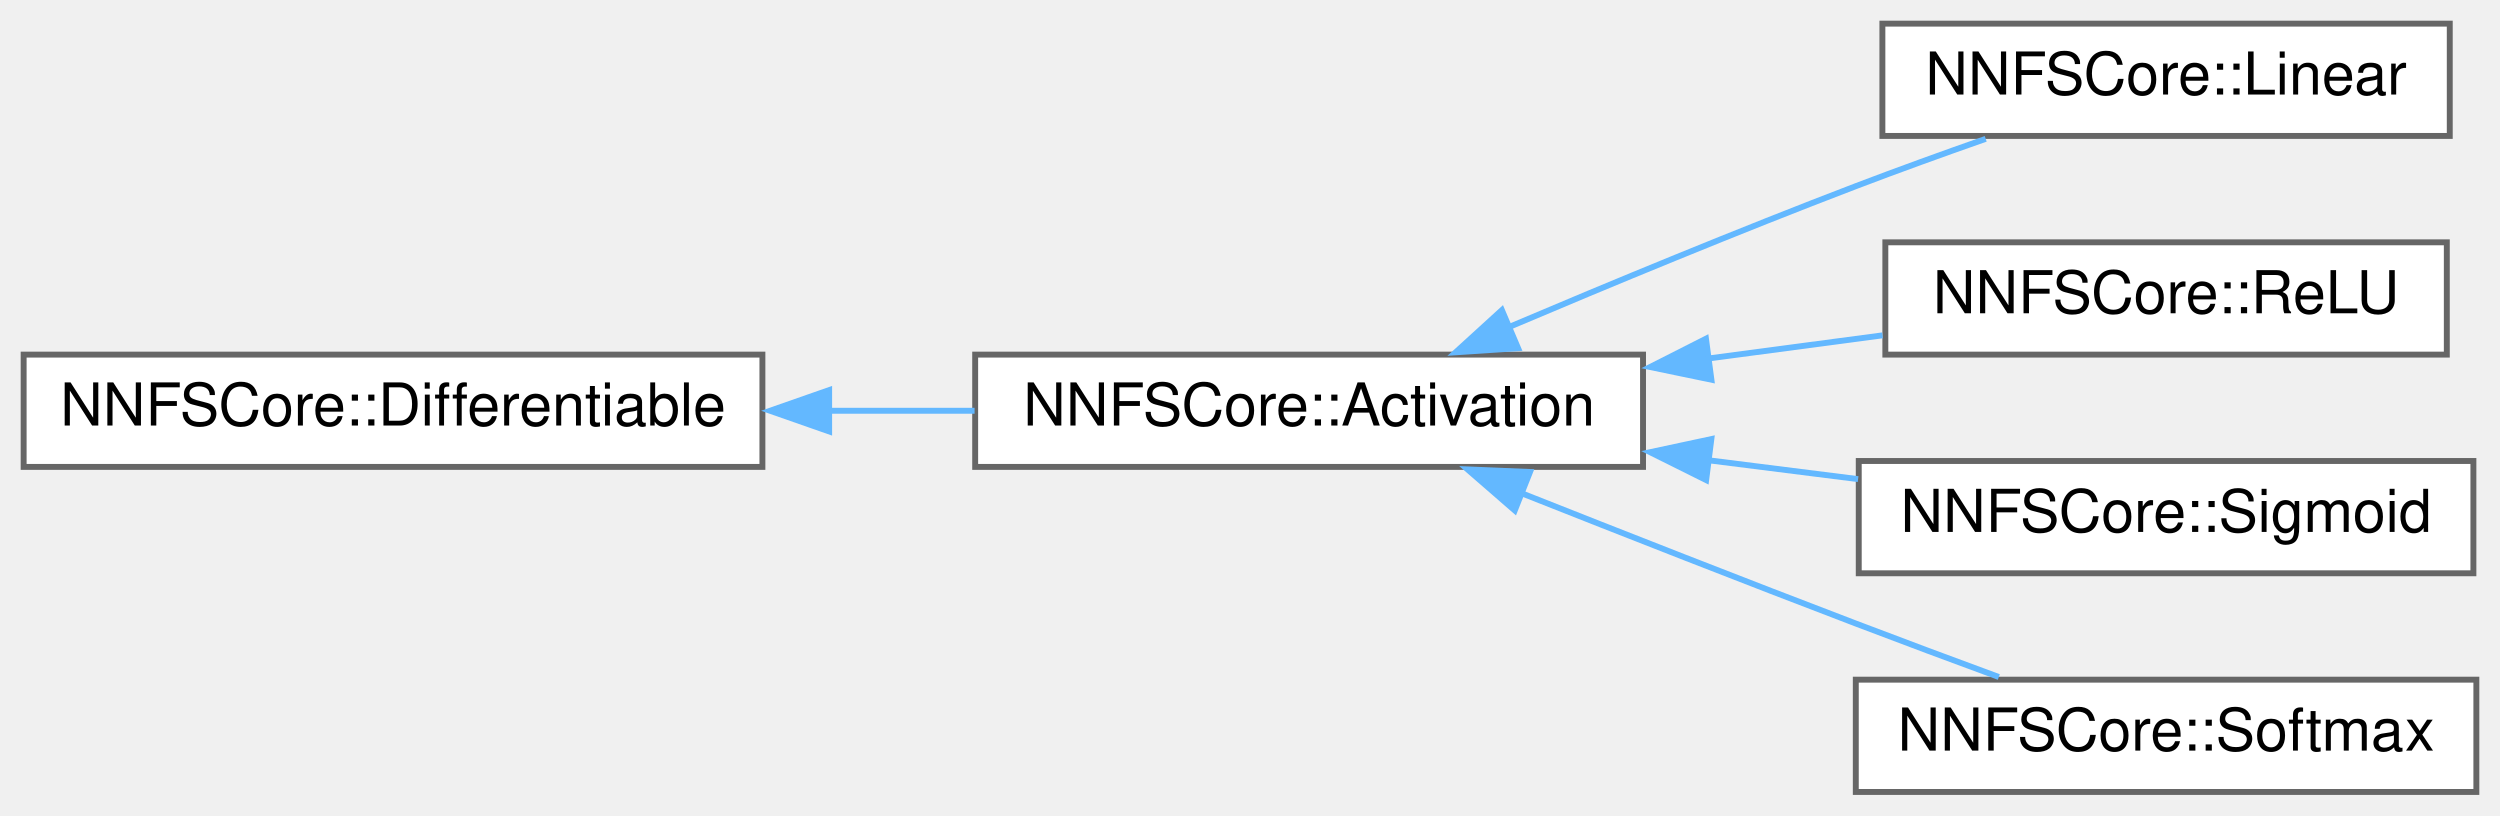
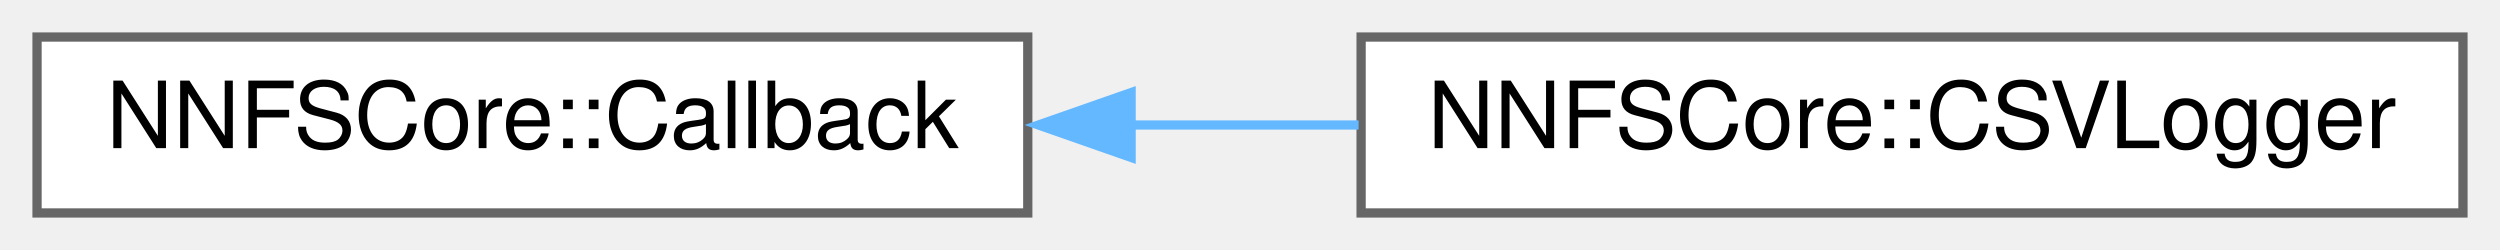
- <svg xmlns="http://www.w3.org/2000/svg" xmlns:xlink="http://www.w3.org/1999/xlink" width="423pt" height="138pt" viewBox="0.00 0.00 423.00 138.00">
-   <g id="graph0" class="graph" transform="scale(1 1) rotate(0) translate(4 134)">
+ <svg xmlns="http://www.w3.org/2000/svg" xmlns:xlink="http://www.w3.org/1999/xlink" width="270pt" height="27pt" viewBox="0.00 0.00 270.00 27.00">
+   <g id="graph0" class="graph" transform="scale(1 1) rotate(0) translate(4 23)">
    <g id="node1" class="node">
      <g id="a_node1">
-         <a xlink:href="class_n_n_f_s_core_1_1_differentiable.html" target="_top" xlink:title="Abstract base class for functions with gradients.">
-           <polygon fill="white" stroke="#666666" points="125,-74 0,-74 0,-55 125,-55 125,-74" />
-           <text text-anchor="middle" x="62.5" y="-62" font-family="Helvetica,sans-Serif" font-size="10.00">NNFSCore::Differentiable</text>
+         <a xlink:href="class_n_n_f_s_core_1_1_callback.html" target="_top" xlink:title="Abstract base class for callback functions.">
+           <polygon fill="white" stroke="#666666" points="107,-19 0,-19 0,0 107,0 107,-19" />
+           <text text-anchor="middle" x="53.5" y="-7" font-family="Helvetica,sans-Serif" font-size="10.00">NNFSCore::Callback</text>
        </a>
      </g>
    </g>
    <g id="node2" class="node">
      <g id="a_node2">
-         <a xlink:href="class_n_n_f_s_core_1_1_activation.html" target="_top" xlink:title="Abstract base class for activation functions.">
-           <polygon fill="white" stroke="#666666" points="274,-74 161,-74 161,-55 274,-55 274,-74" />
-           <text text-anchor="middle" x="217.5" y="-62" font-family="Helvetica,sans-Serif" font-size="10.00">NNFSCore::Activation</text>
+         <a xlink:href="class_n_n_f_s_core_1_1_c_s_v_logger.html" target="_top" xlink:title="Class to log epoch and loss data to a CSV file.">
+           <polygon fill="white" stroke="#666666" points="262,-19 143,-19 143,0 262,0 262,-19" />
+           <text text-anchor="middle" x="202.5" y="-7" font-family="Helvetica,sans-Serif" font-size="10.00">NNFSCore::CSVLogger</text>
        </a>
      </g>
    </g>
    <g id="edge1" class="edge">
-       <path fill="none" stroke="#63b8ff" d="M136.16,-64.5C144.47,-64.5 152.85,-64.5 160.9,-64.5" />
-       <polygon fill="#63b8ff" stroke="#63b8ff" points="136.29,-61 126.29,-64.5 136.29,-68 136.29,-61" />
-     </g>
-     <g id="node3" class="node">
-       <g id="a_node3">
-         <a xlink:href="class_n_n_f_s_core_1_1_linear.html" target="_top" xlink:title="Linear activation function.">
-           <polygon fill="white" stroke="#666666" points="410.5,-130 314.5,-130 314.5,-111 410.5,-111 410.5,-130" />
-           <text text-anchor="middle" x="362.5" y="-118" font-family="Helvetica,sans-Serif" font-size="10.00">NNFSCore::Linear</text>
-         </a>
-       </g>
-     </g>
-     <g id="edge2" class="edge">
-       <path fill="none" stroke="#63b8ff" d="M250.98,-78.52C268.38,-85.9 290.26,-94.96 310,-102.5 317.08,-105.2 324.76,-107.98 331.98,-110.51" />
-       <polygon fill="#63b8ff" stroke="#63b8ff" points="252.86,-75.09 242.29,-74.39 250.12,-81.53 252.86,-75.09" />
-     </g>
-     <g id="node4" class="node">
-       <g id="a_node4">
-         <a xlink:href="class_n_n_f_s_core_1_1_re_l_u.html" target="_top" xlink:title="Rectified Linear Unit (ReLU) activation function.">
-           <polygon fill="white" stroke="#666666" points="410,-93 315,-93 315,-74 410,-74 410,-93" />
-           <text text-anchor="middle" x="362.5" y="-81" font-family="Helvetica,sans-Serif" font-size="10.00">NNFSCore::ReLU</text>
-         </a>
-       </g>
-     </g>
-     <g id="edge3" class="edge">
-       <path fill="none" stroke="#63b8ff" d="M284.95,-73.33C294.94,-74.66 305.06,-76 314.52,-77.26" />
-       <polygon fill="#63b8ff" stroke="#63b8ff" points="285.57,-69.75 275.2,-71.9 284.65,-76.69 285.57,-69.75" />
-     </g>
-     <g id="node5" class="node">
-       <g id="a_node5">
-         <a xlink:href="class_n_n_f_s_core_1_1_sigmoid.html" target="_top" xlink:title="Sigmoid activation function.">
-           <polygon fill="white" stroke="#666666" points="414.5,-56 310.5,-56 310.5,-37 414.5,-37 414.5,-56" />
-           <text text-anchor="middle" x="362.5" y="-44" font-family="Helvetica,sans-Serif" font-size="10.00">NNFSCore::Sigmoid</text>
-         </a>
-       </g>
-     </g>
-     <g id="edge4" class="edge">
-       <path fill="none" stroke="#63b8ff" d="M284.94,-56.14C293.49,-55.06 302.14,-53.97 310.39,-52.93" />
-       <polygon fill="#63b8ff" stroke="#63b8ff" points="284.68,-52.77 275.2,-57.49 285.56,-59.71 284.68,-52.77" />
-     </g>
-     <g id="node6" class="node">
-       <g id="a_node6">
-         <a xlink:href="class_n_n_f_s_core_1_1_softmax.html" target="_top" xlink:title="Softmax activation function.">
-           <polygon fill="white" stroke="#666666" points="415,-19 310,-19 310,0 415,0 415,-19" />
-           <text text-anchor="middle" x="362.5" y="-7" font-family="Helvetica,sans-Serif" font-size="10.00">NNFSCore::Softmax</text>
-         </a>
-       </g>
-     </g>
-     <g id="edge5" class="edge">
-       <path fill="none" stroke="#63b8ff" d="M253.37,-50.58C270.41,-43.83 291.24,-35.65 310,-28.5 317.84,-25.51 326.37,-22.33 334.2,-19.45" />
-       <polygon fill="#63b8ff" stroke="#63b8ff" points="252.3,-47.63 244.3,-54.58 254.88,-54.14 252.3,-47.63" />
+       <path fill="none" stroke="#63b8ff" d="M118.15,-9.5C126.31,-9.5 134.64,-9.5 142.73,-9.5" />
+       <polygon fill="#63b8ff" stroke="#63b8ff" points="118.16,-6 108.16,-9.5 118.16,-13 118.16,-6" />
    </g>
  </g>
</svg>
